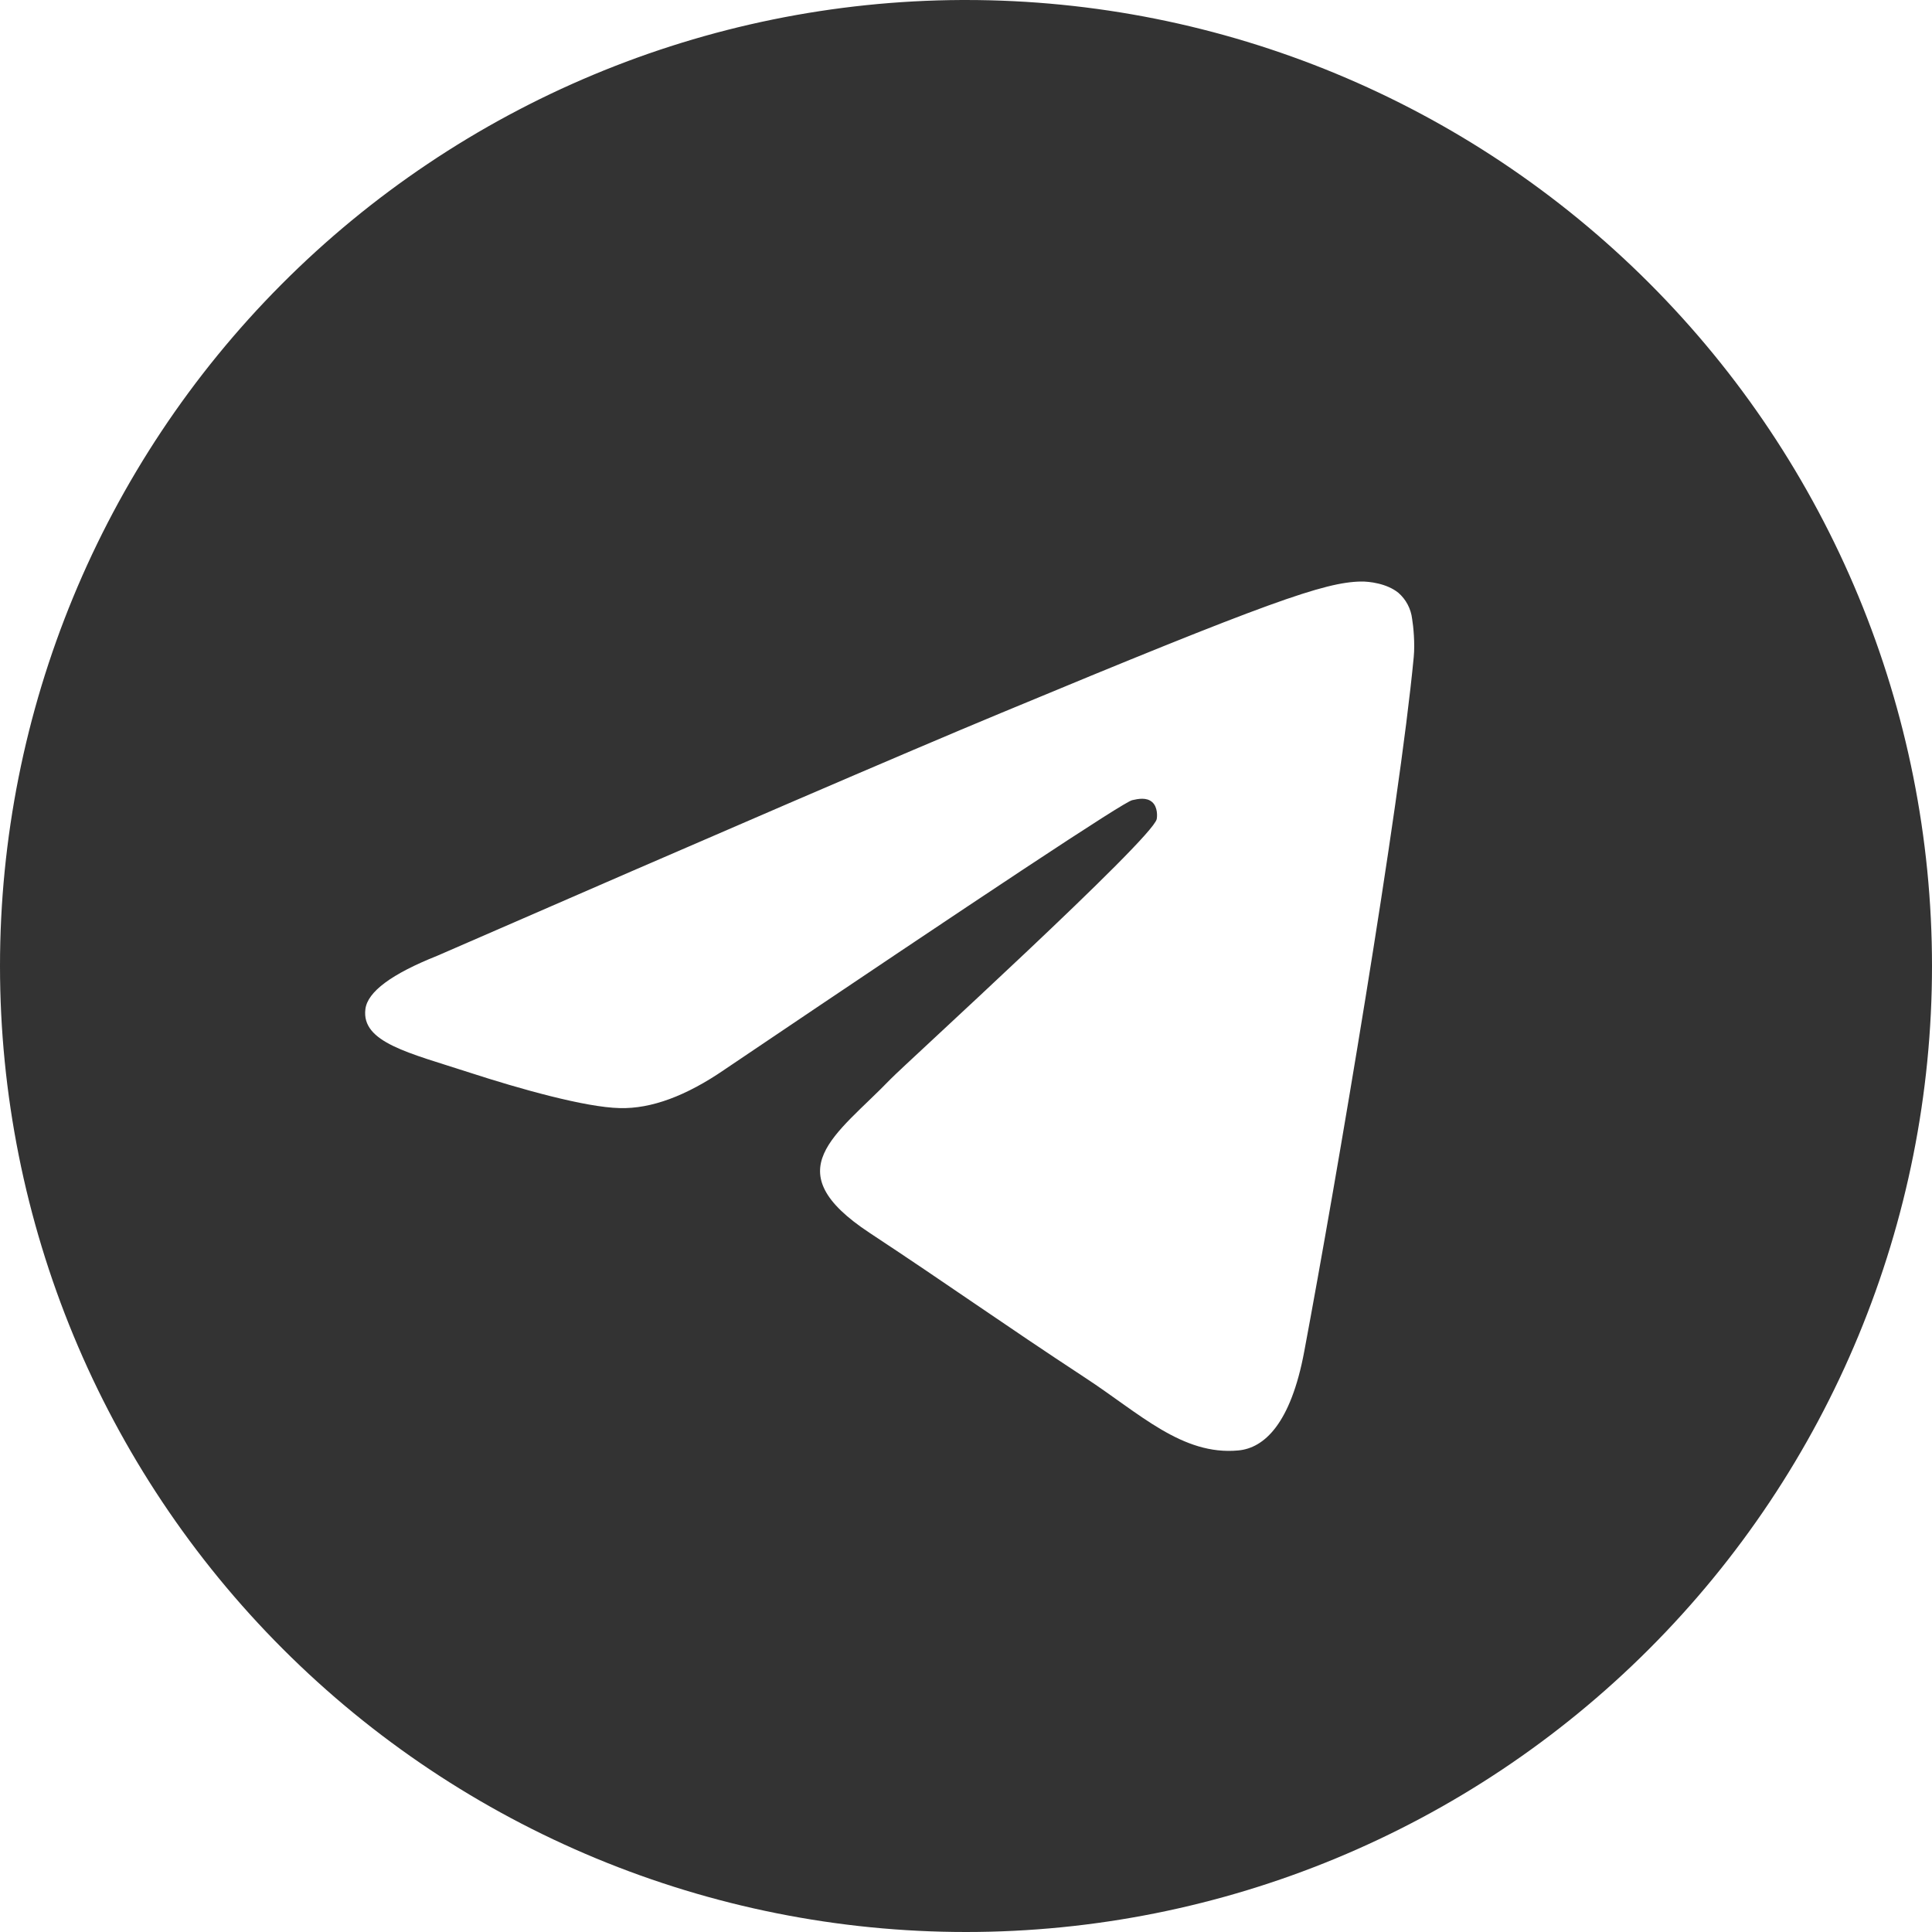
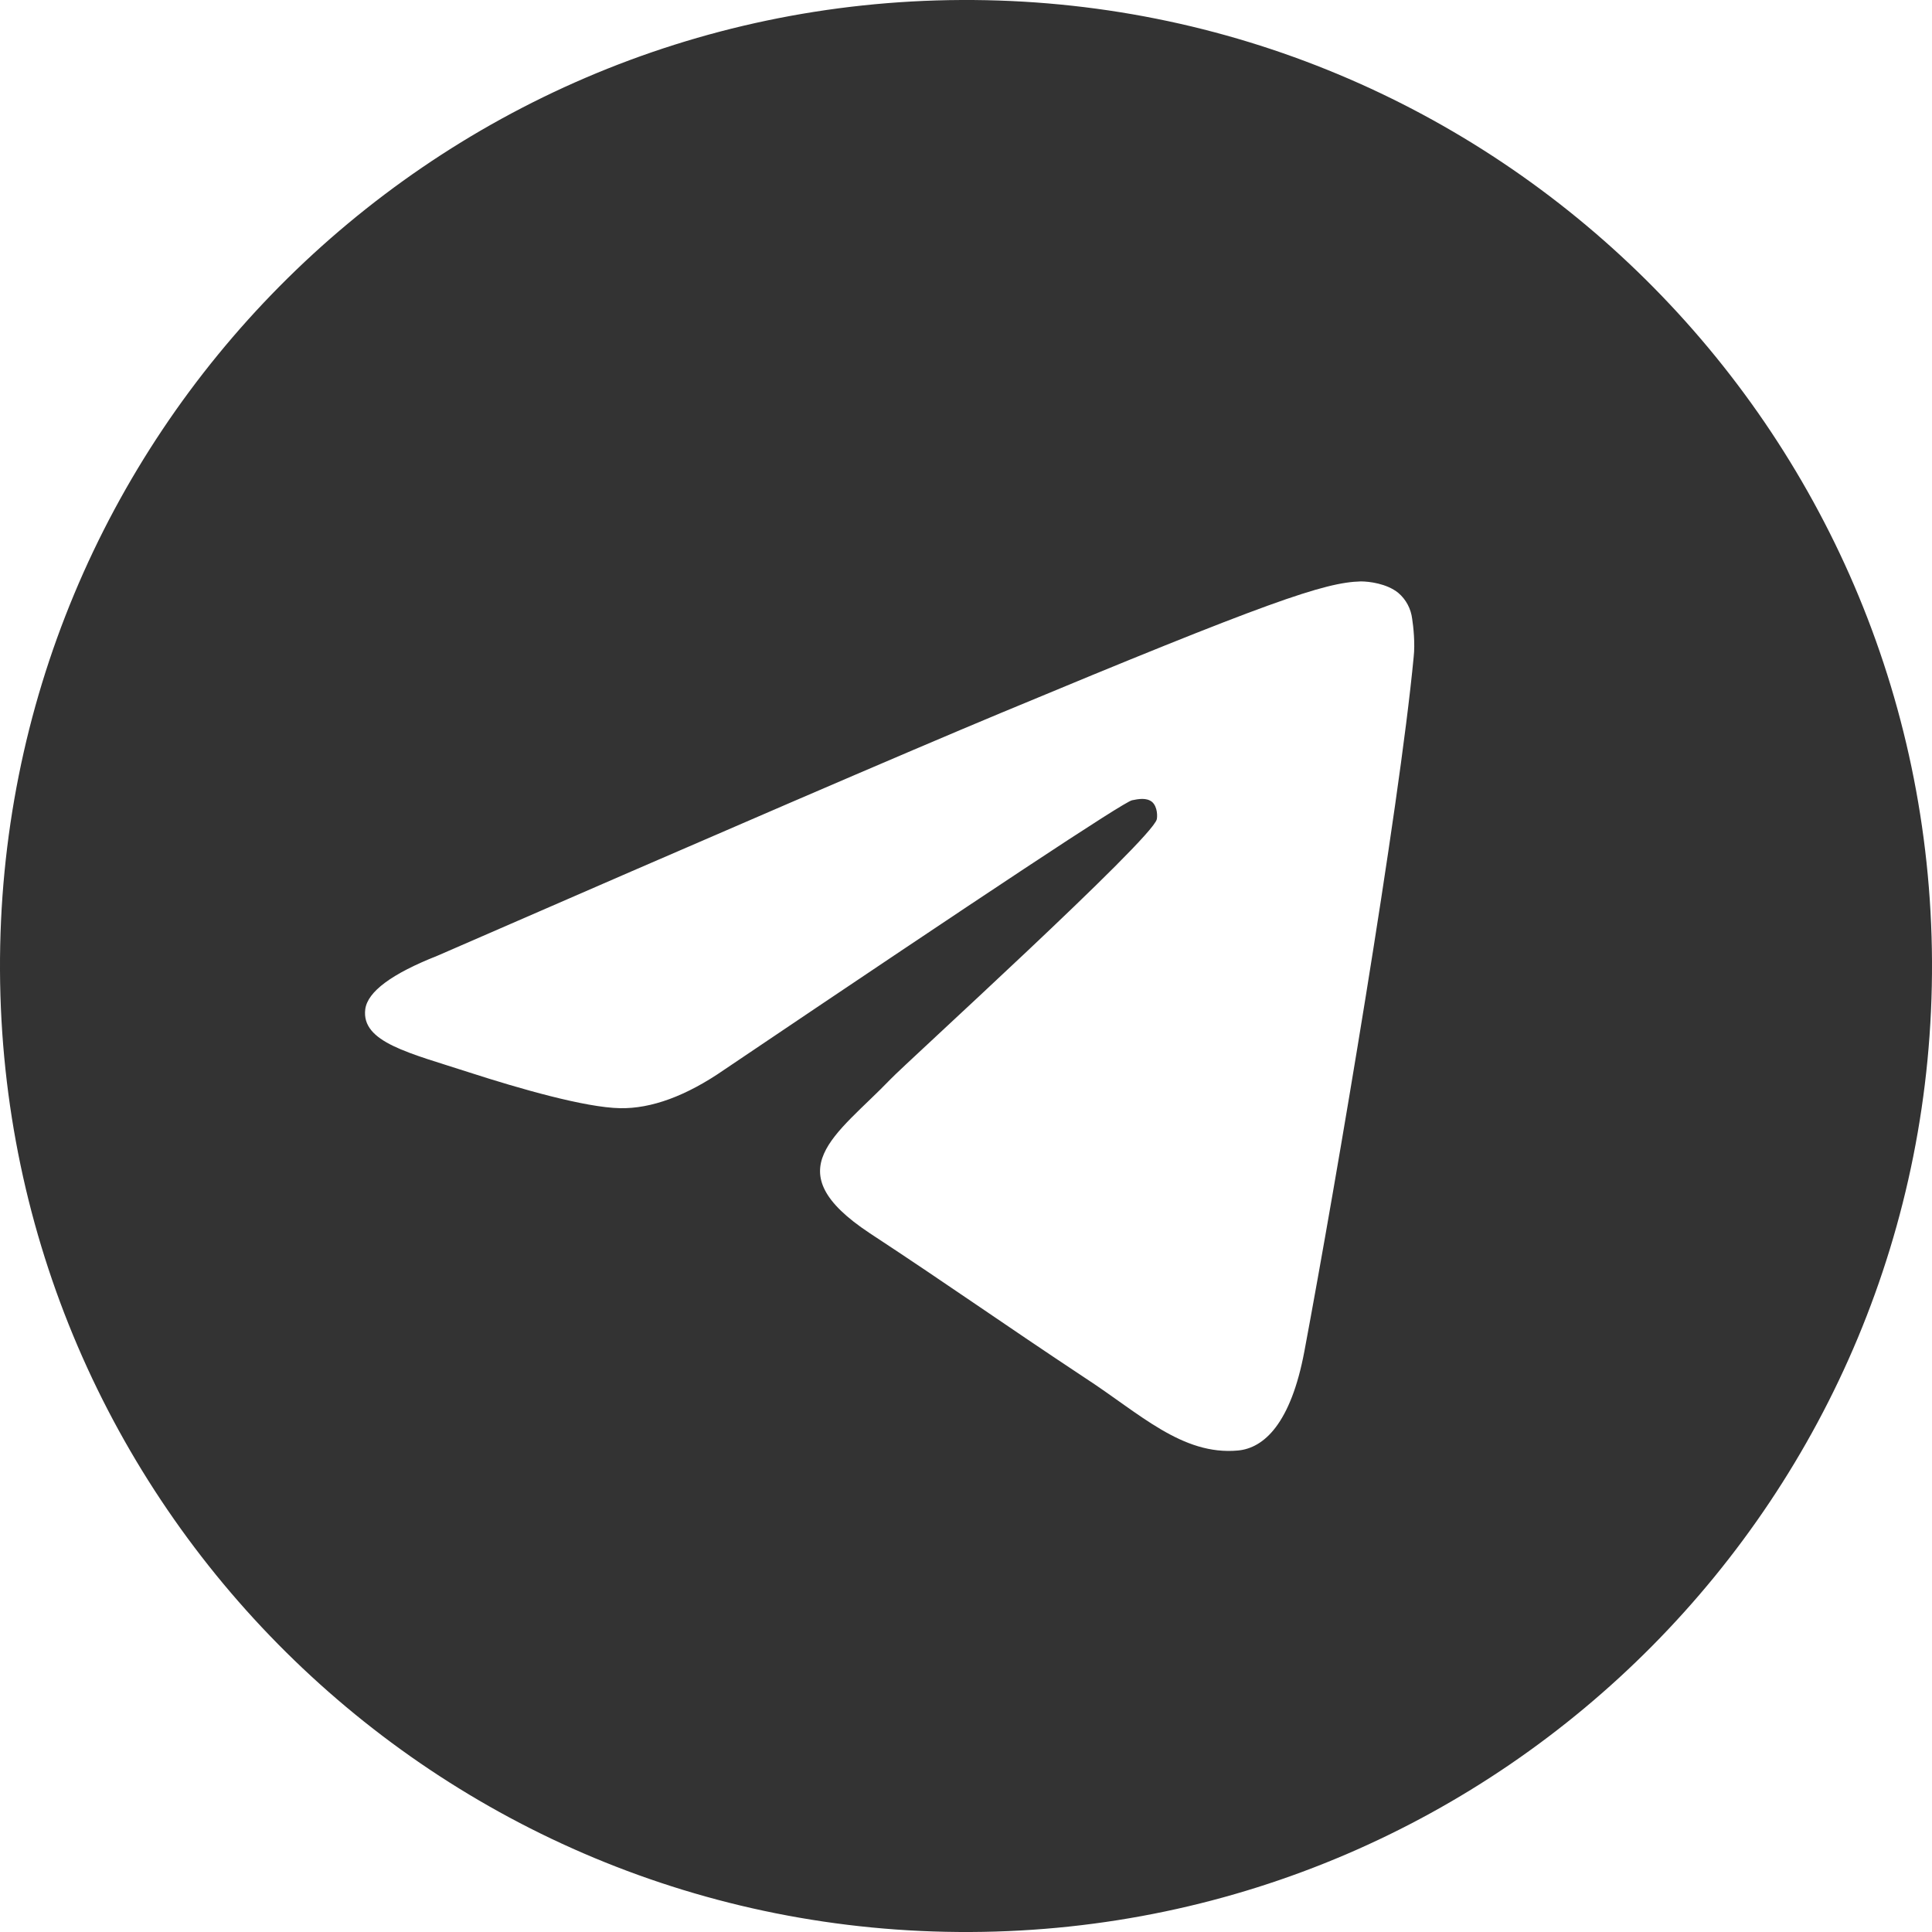
- <svg xmlns="http://www.w3.org/2000/svg" width="64" height="64" viewBox="0 0 64 64" fill="none">
-   <path d="M31.851 8.71112e-05C23.39 0.04 15.289 3.428 9.32 9.425C3.351 15.422 -9.21307e-05 23.539 1.89982e-09 32C1.89983e-09 40.487 3.371 48.626 9.373 54.627C15.374 60.629 23.513 64 32 64C40.487 64 48.626 60.629 54.627 54.627C60.629 48.626 64 40.487 64 32C64 23.513 60.629 15.374 54.627 9.373C48.626 3.371 40.487 8.71112e-05 32 8.71112e-05C31.95 -2.90371e-05 31.901 -2.90371e-05 31.851 8.71112e-05ZM45.083 19.264C45.349 19.259 45.939 19.325 46.323 19.637C46.578 19.859 46.74 20.168 46.779 20.504C46.821 20.752 46.875 21.32 46.832 21.763C46.352 26.824 44.267 39.101 43.205 44.768C42.757 47.168 41.875 47.971 41.019 48.048C39.163 48.221 37.752 46.821 35.952 45.643C33.136 43.795 31.544 42.645 28.811 40.843C25.651 38.763 27.699 37.616 29.499 35.749C29.971 35.259 38.157 27.811 38.317 27.136C38.336 27.051 38.355 26.736 38.168 26.571C37.981 26.405 37.704 26.461 37.504 26.507C37.221 26.571 32.723 29.547 24.008 35.427C22.728 36.307 21.573 36.733 20.536 36.707C19.395 36.685 17.197 36.064 15.563 35.533C13.557 34.88 11.965 34.536 12.104 33.429C12.176 32.853 12.971 32.264 14.485 31.661C23.813 27.597 30.032 24.917 33.147 23.624C42.032 19.928 43.88 19.285 45.083 19.264Z" fill="#333333" />
+ <svg xmlns="http://www.w3.org/2000/svg" fill="none" viewBox="0 0 64 64">
+   <defs />
+   <path fill="#333" d="M31.85 0a32 32 0 10.3 64 32 32 0 00-.3-64zm13.23 19.26c.27 0 .86.07 1.24.38.26.22.42.53.46.86.04.25.1.82.05 1.26-.48 5.06-2.56 17.34-3.62 23-.45 2.4-1.34 3.21-2.2 3.29-1.85.17-3.26-1.23-5.06-2.4-2.81-1.86-4.4-3-7.14-4.8-3.16-2.09-1.11-3.23.69-5.1.47-.5 8.66-7.94 8.82-8.61.02-.09.03-.4-.15-.57-.19-.16-.47-.1-.67-.06-.28.06-4.78 3.04-13.5 8.92-1.27.88-2.43 1.3-3.46 1.28-1.15-.02-3.34-.65-4.98-1.18-2-.65-3.6-1-3.46-2.1.08-.58.87-1.17 2.39-1.77 9.32-4.06 15.54-6.74 18.66-8.04 8.88-3.7 10.73-4.33 11.93-4.36z" />
</svg>
